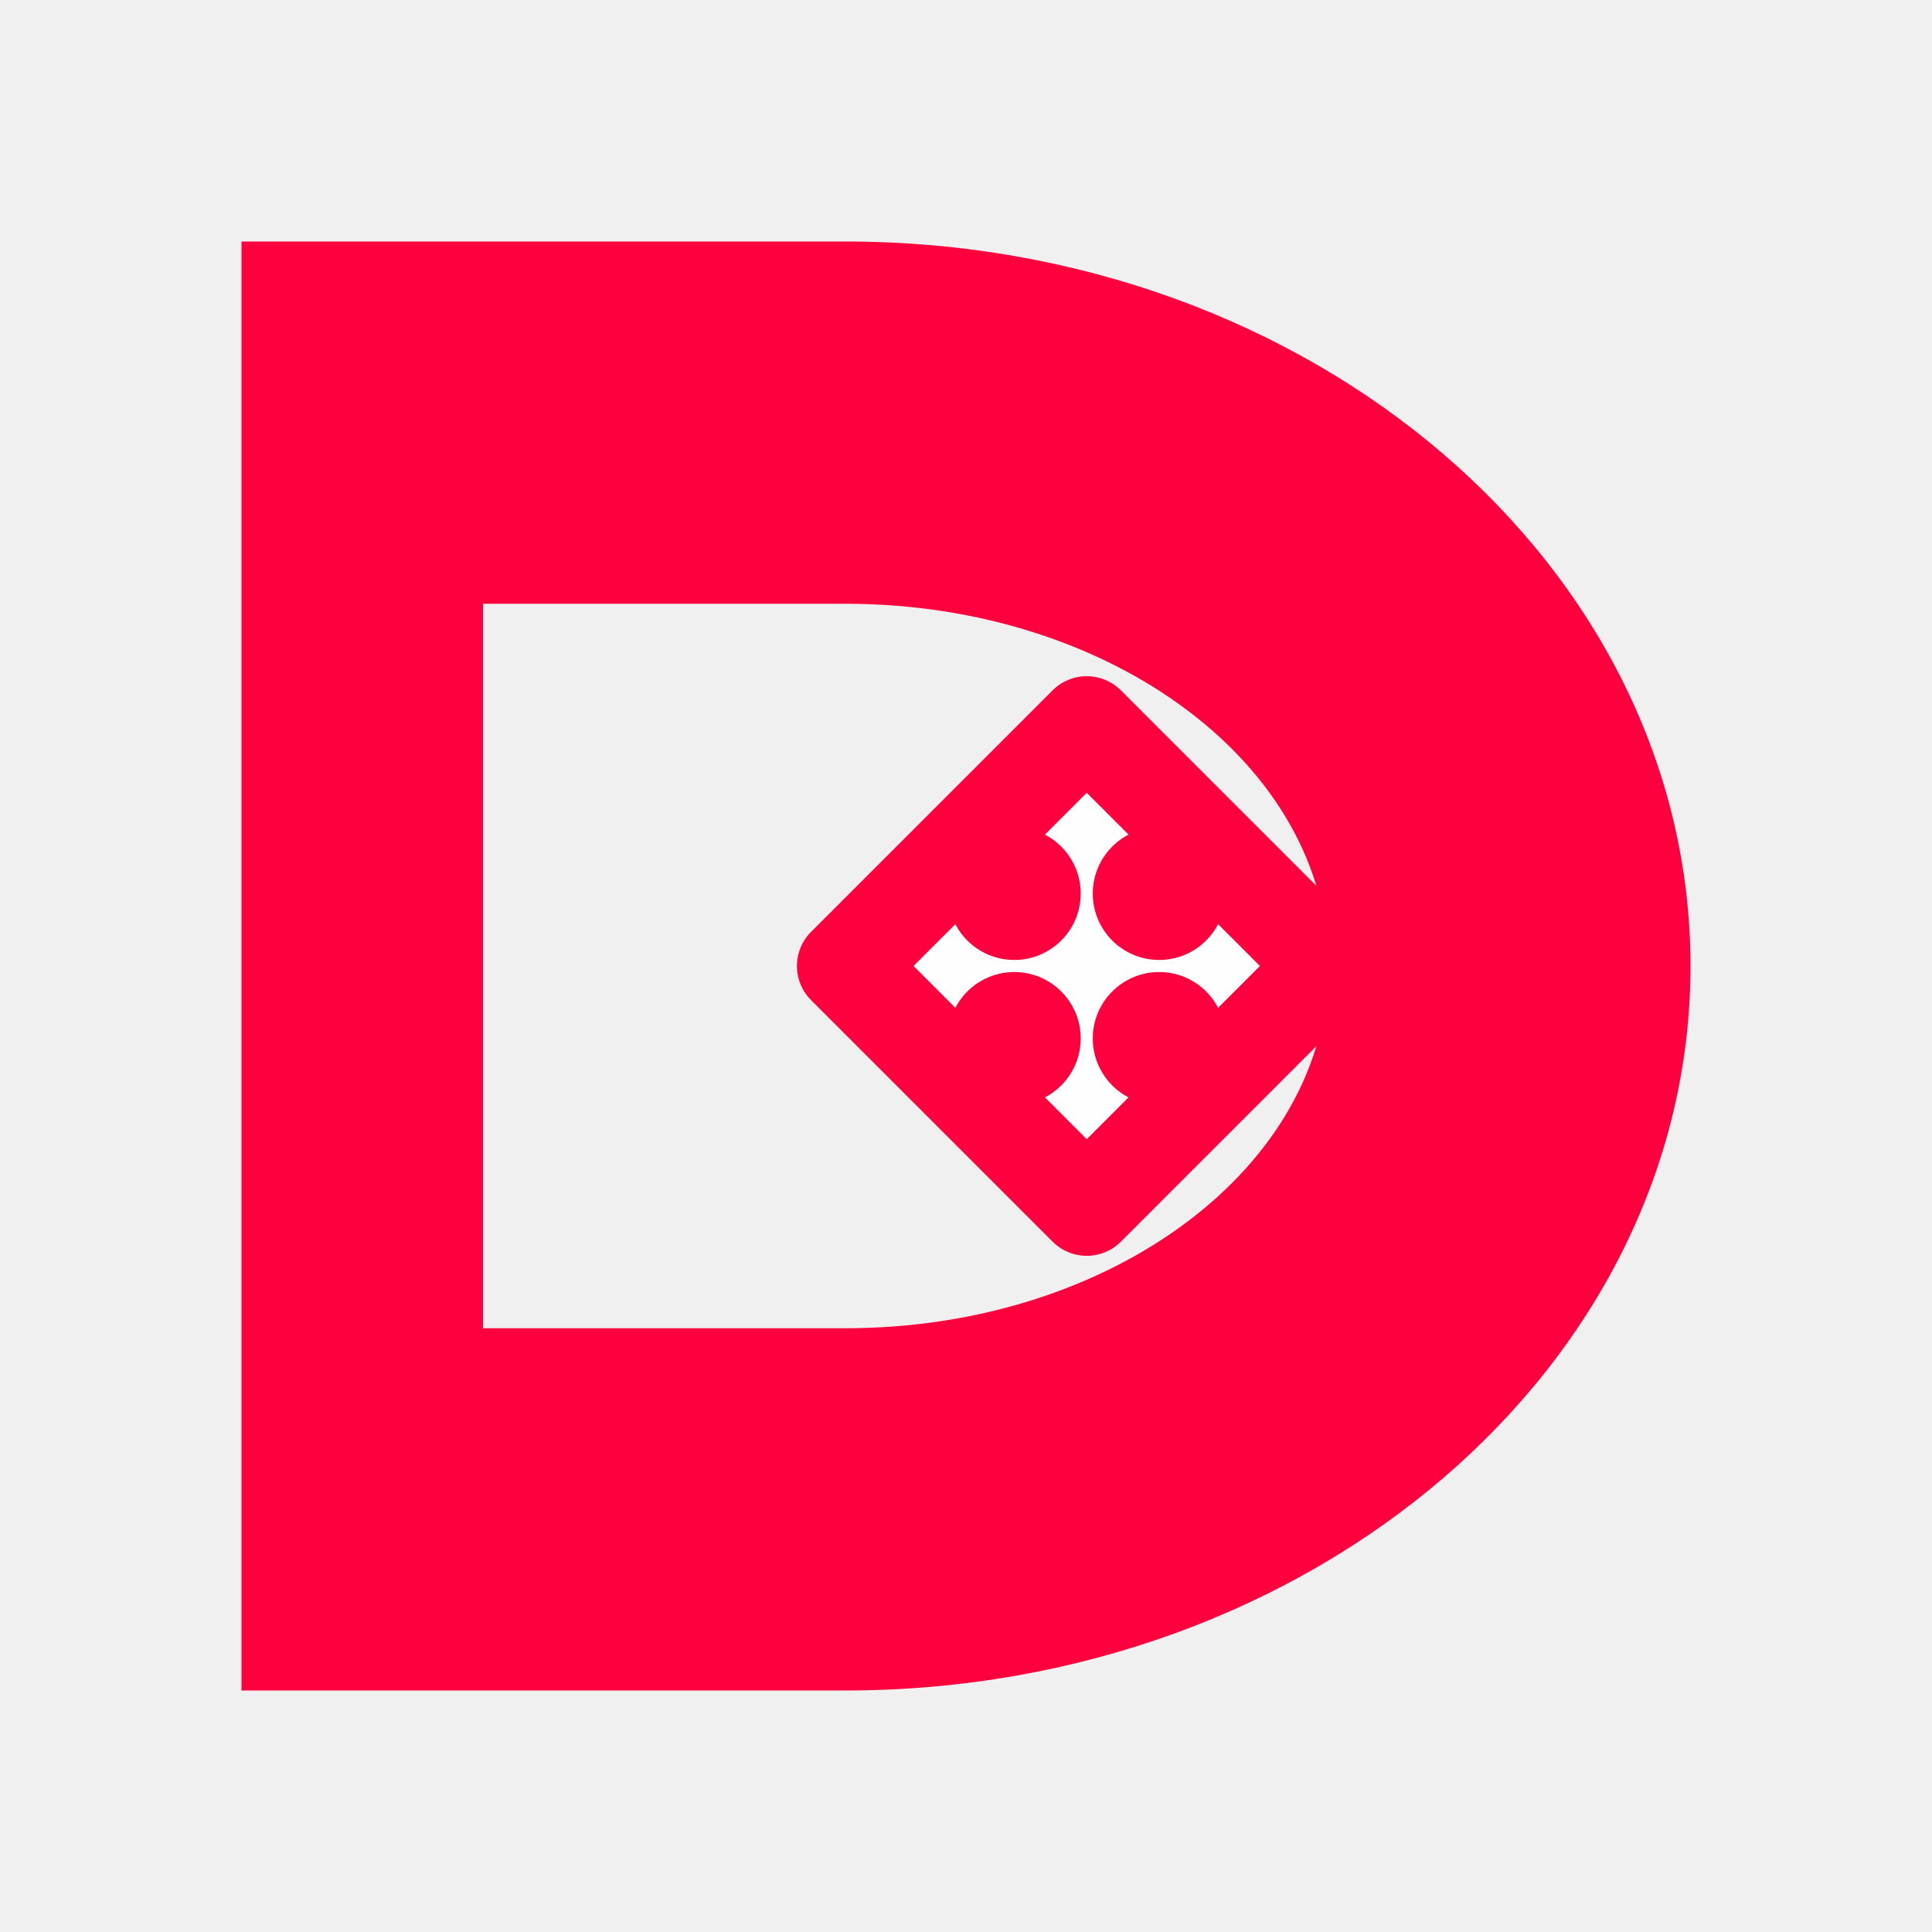
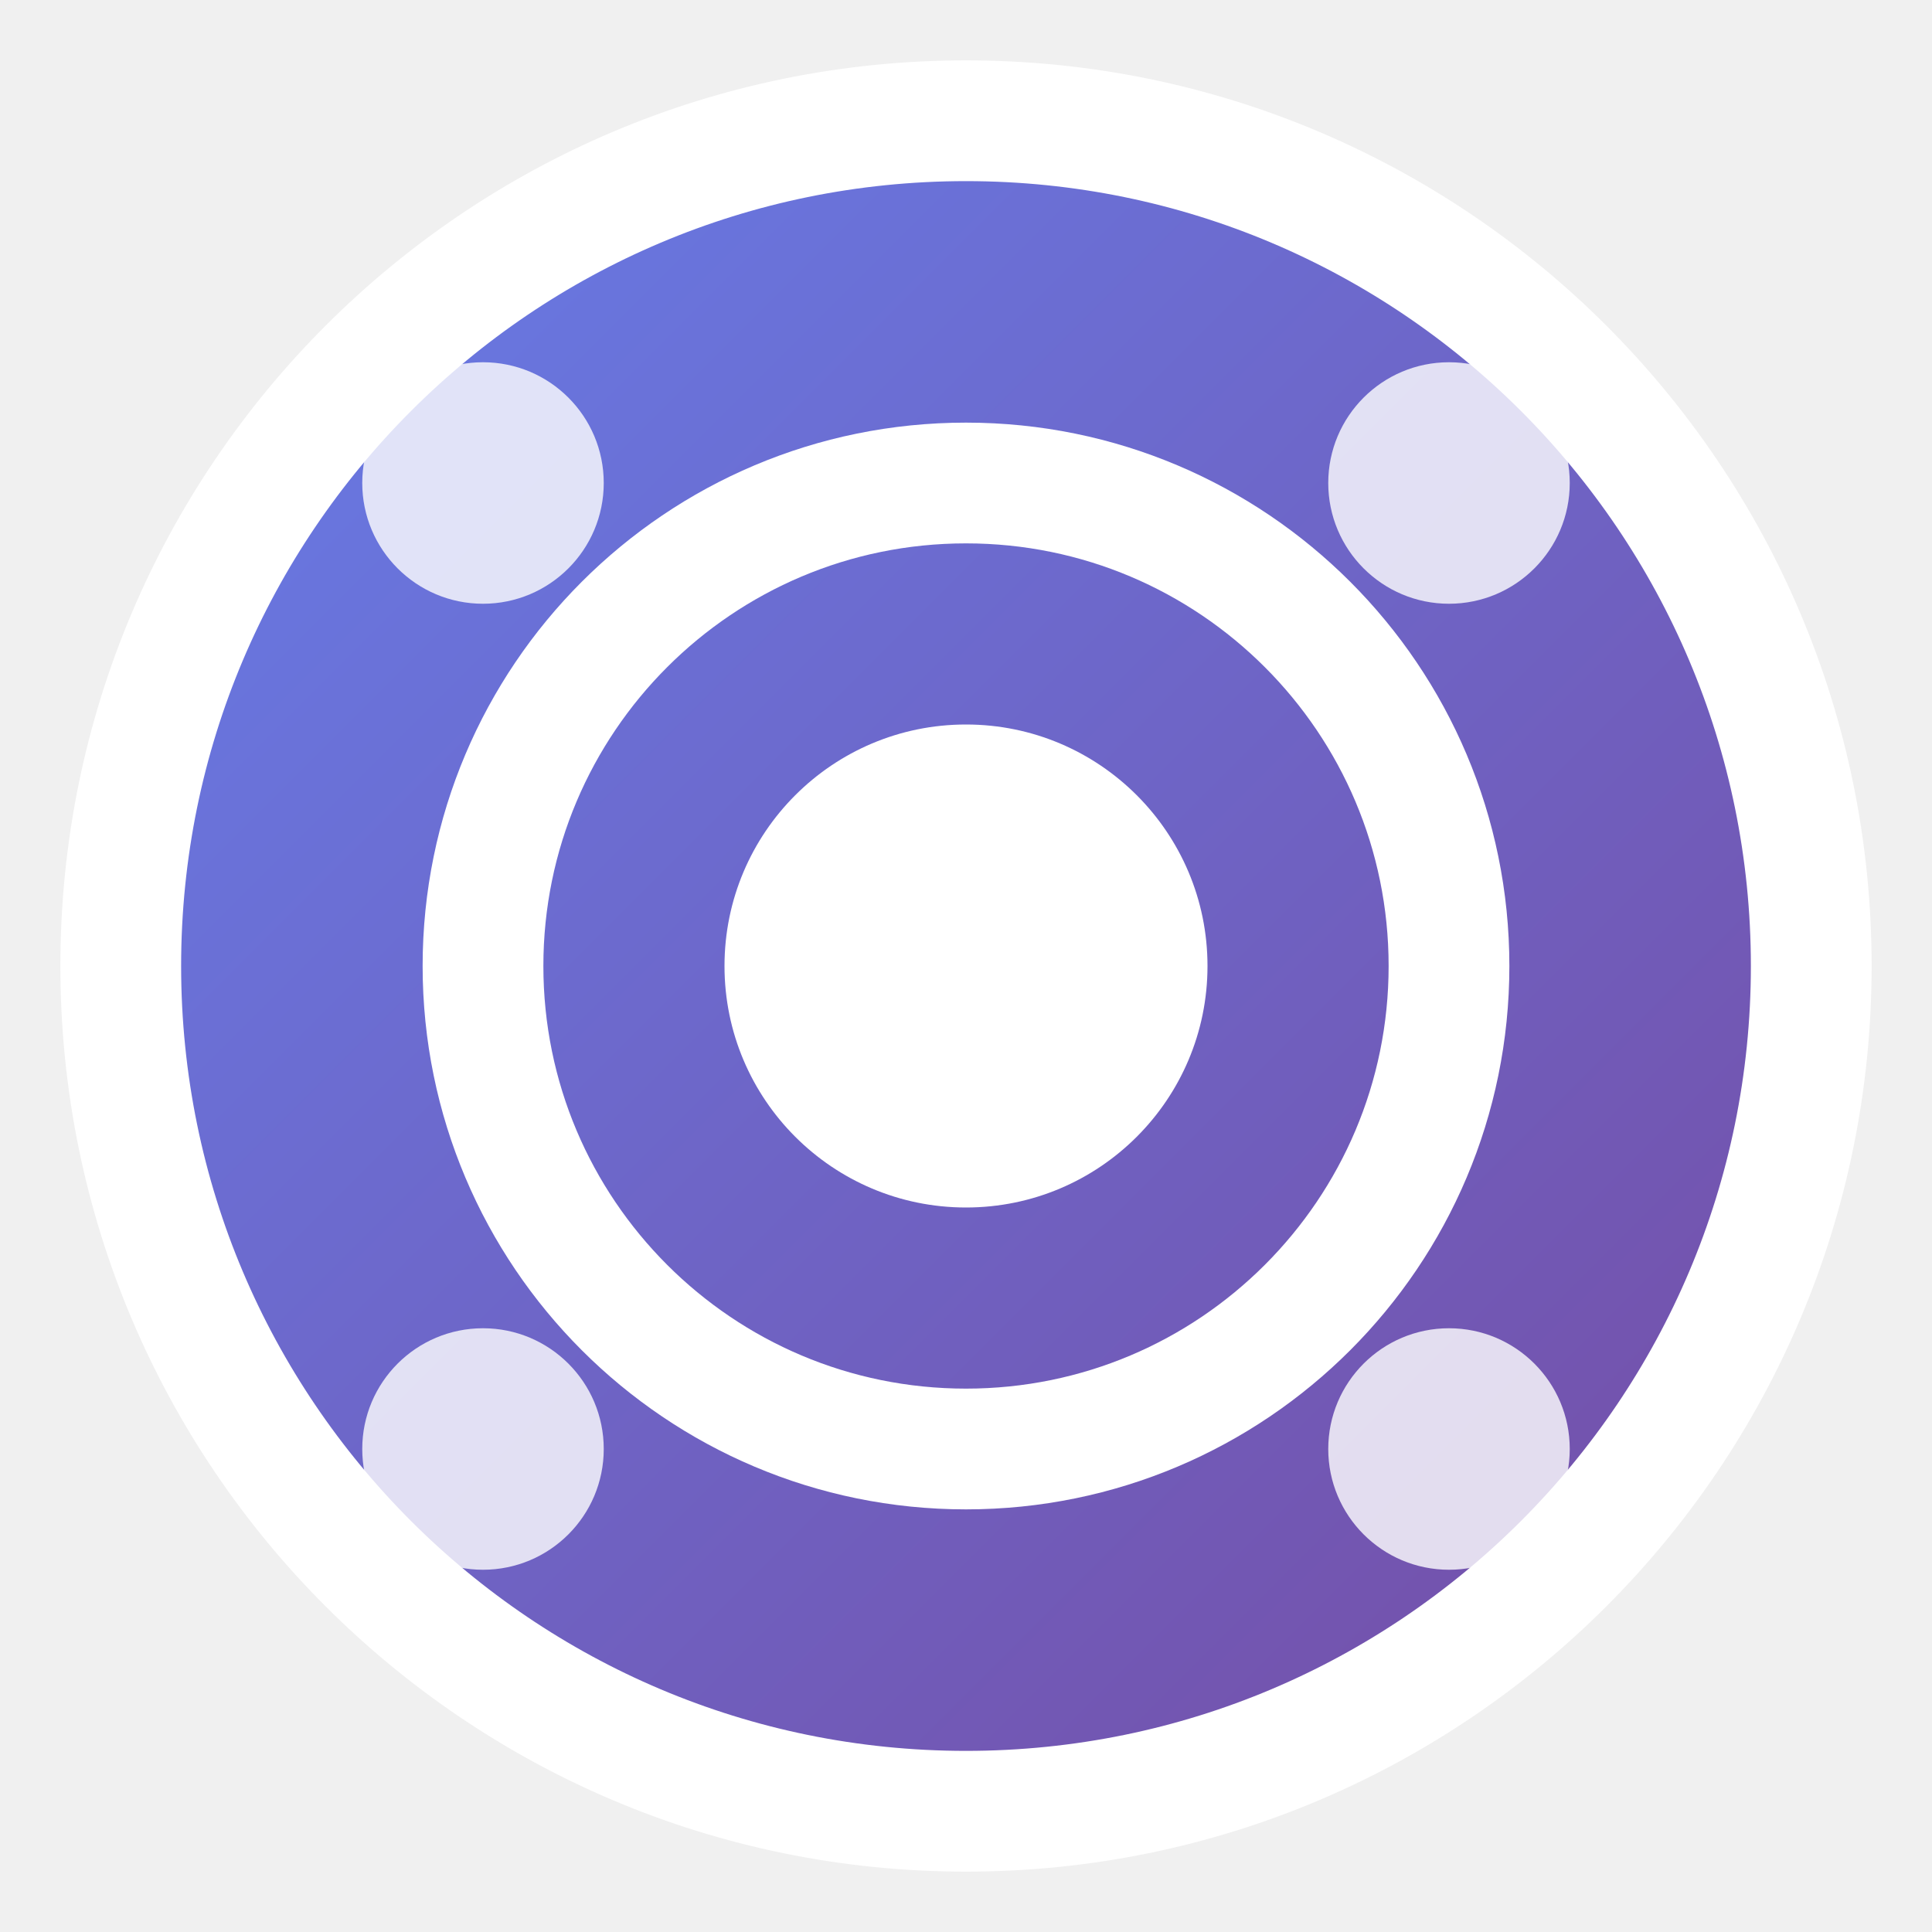
<svg xmlns="http://www.w3.org/2000/svg" width="16" height="16" viewBox="0 0 16 16">
-   <path fill-rule="evenodd" clip-rule="evenodd" d="M2 2H7            A7 6 0 0 1 7 14            H2V2Z            M4 5H7            A4 3 0 0 1 7 11            H4V5Z" fill="#FF003F" />
-   <polygon points="9,6 11,8 9,10 7,8" fill="rgba(255,255,255,0.96)" stroke="#FF003F" stroke-width="0.8" stroke-linejoin="round" />
-   <circle cx="8.4" cy="7.4" r="0.55" fill="#FF003F" />
-   <circle cx="9.6" cy="7.4" r="0.55" fill="#FF003F" />
-   <circle cx="8.4" cy="8.6" r="0.55" fill="#FF003F" />
-   <circle cx="9.6" cy="8.6" r="0.55" fill="#FF003F" />
+   <defs>
+     <linearGradient id="grad1" x1="0%" y1="0%" x2="100%" y2="100%">
+       <stop offset="0%" style="stop-color:#667eea;stop-opacity:1" />
+       <stop offset="100%" style="stop-color:#764ba2;stop-opacity:1" />
+     </linearGradient>
+   </defs>
+   <circle cx="8" cy="8" r="7" fill="url(#grad1)" stroke="#fff" stroke-width="1" />
+   <circle cx="8" cy="8" r="4" fill="none" stroke="#fff" stroke-width="1" />
+   <circle cx="8" cy="8" r="2" fill="#fff" />
+   <circle cx="4" cy="4" r="1" fill="#fff" opacity="0.8" />
+   <circle cx="12" cy="4" r="1" fill="#fff" opacity="0.8" />
+   <circle cx="4" cy="12" r="1" fill="#fff" opacity="0.8" />
+   <circle cx="12" cy="12" r="1" fill="#fff" opacity="0.8" />
</svg>
